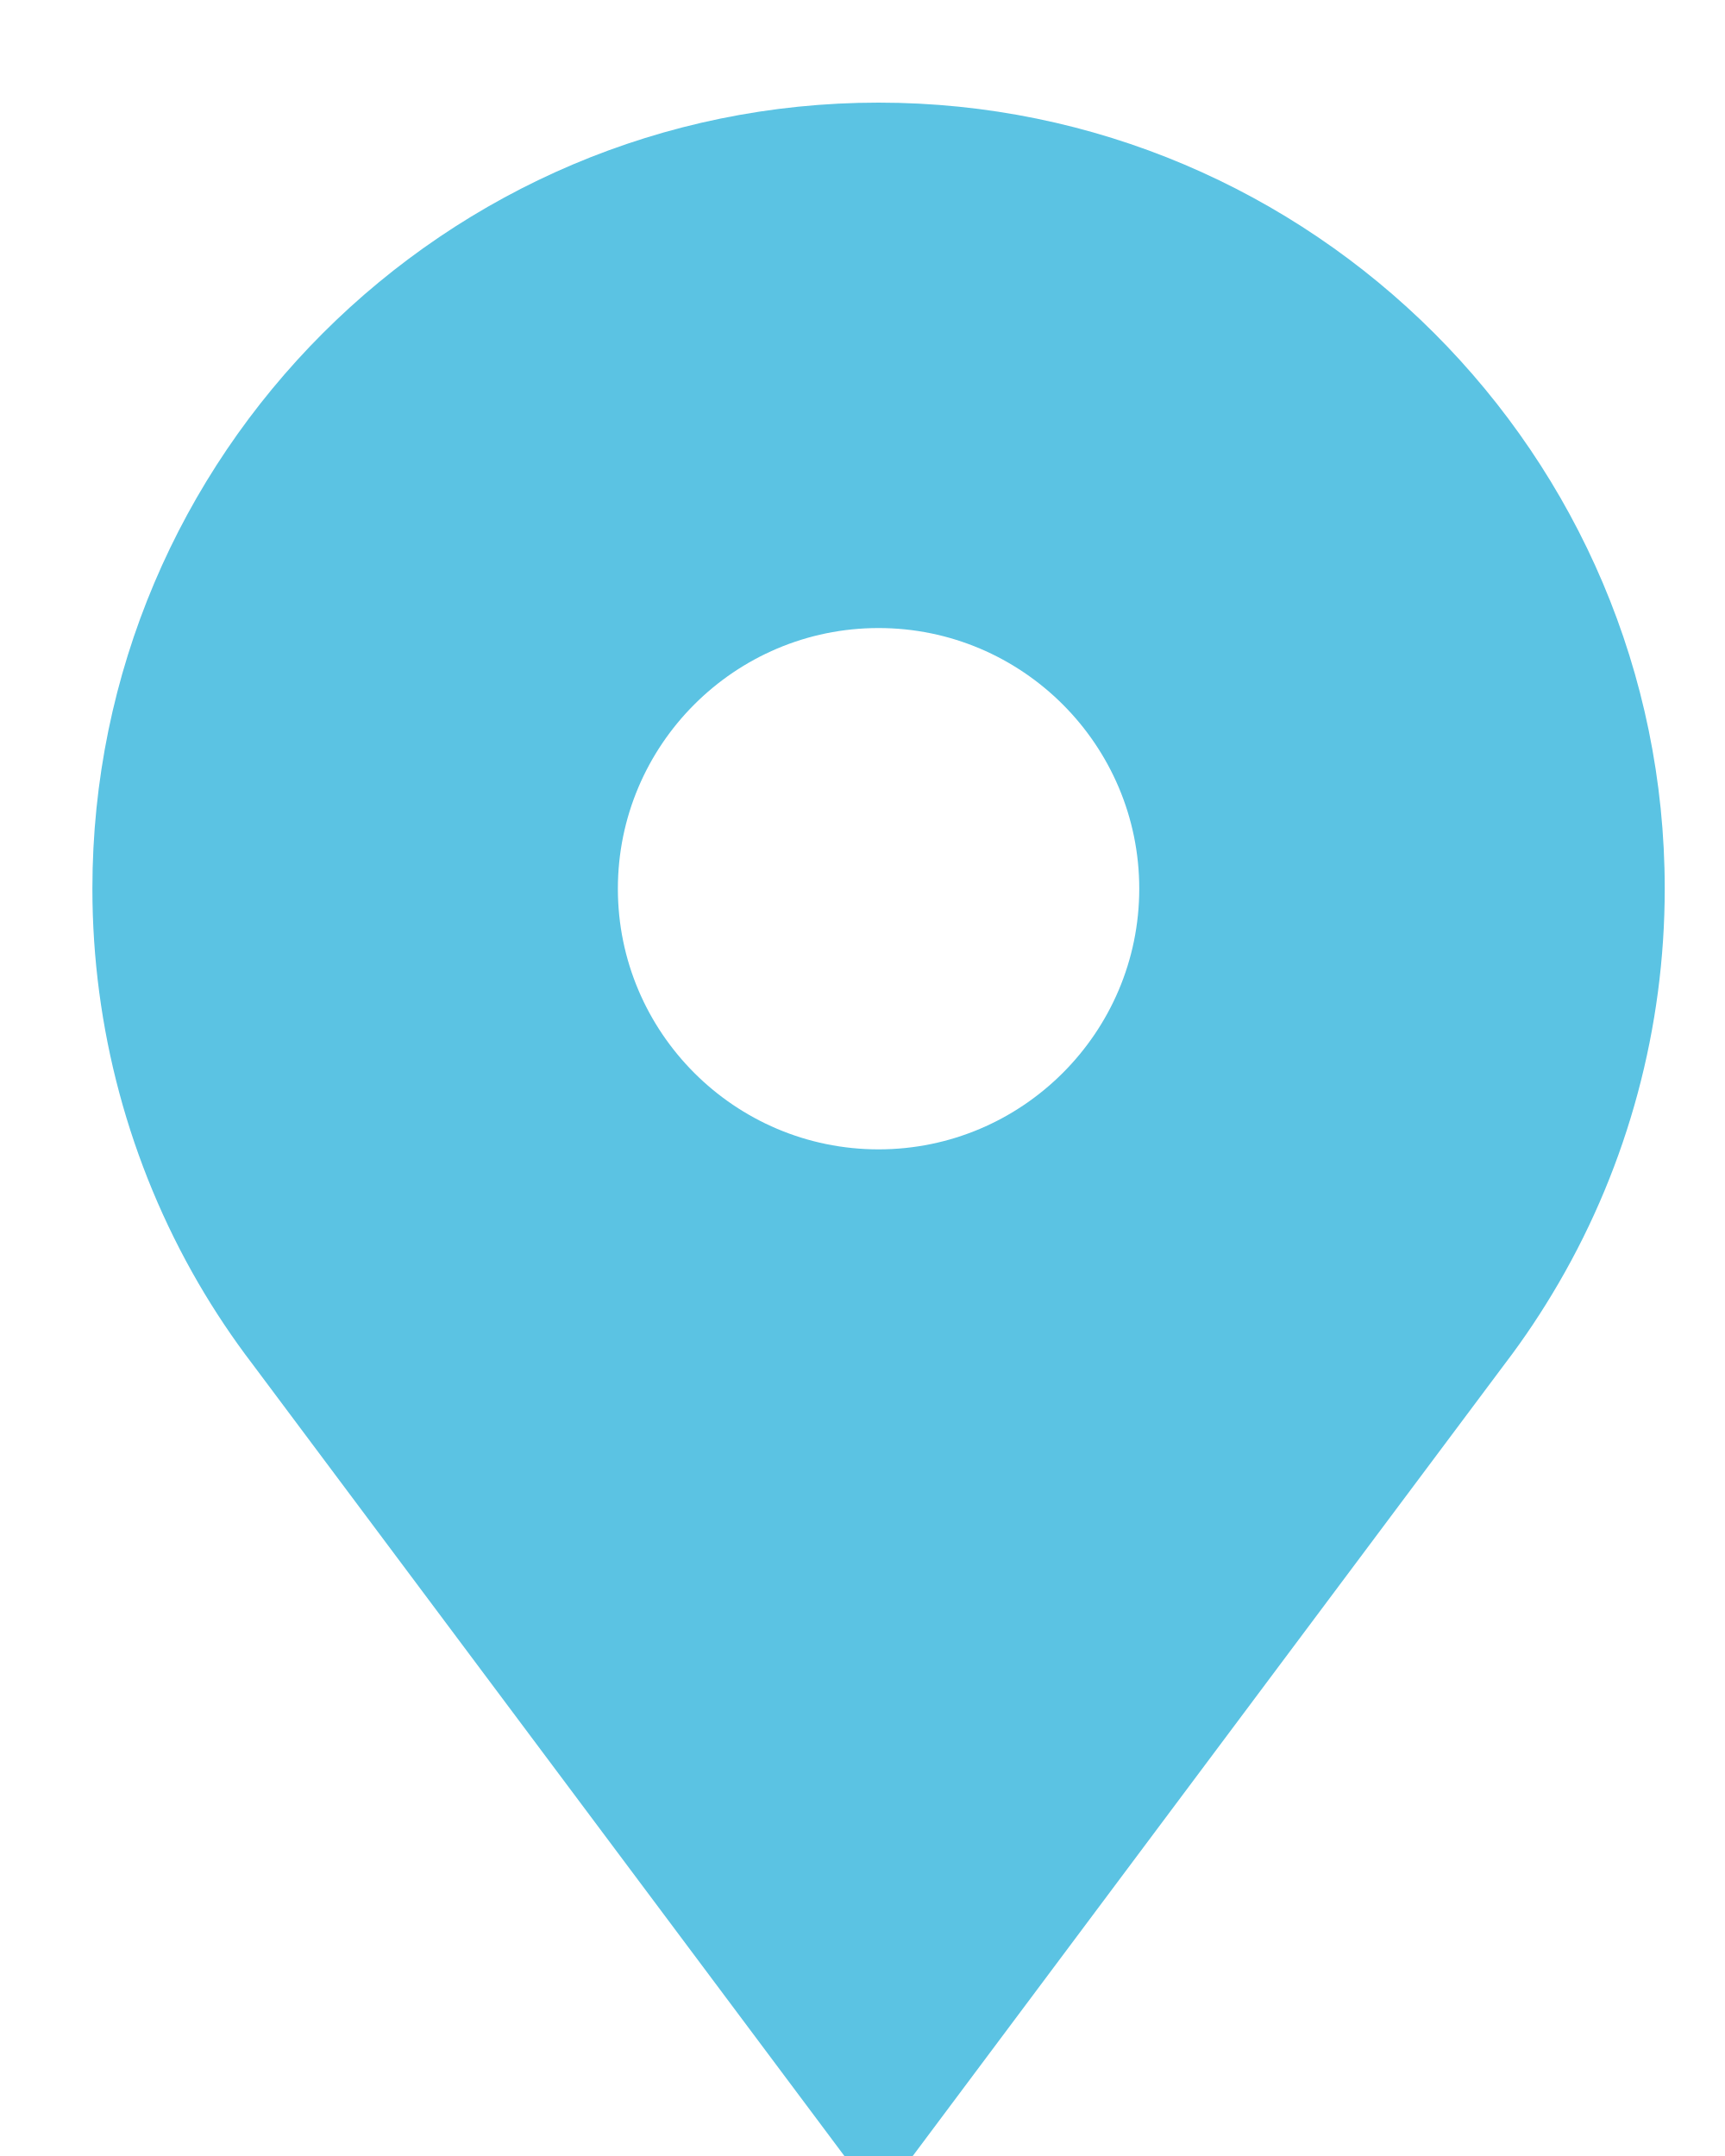
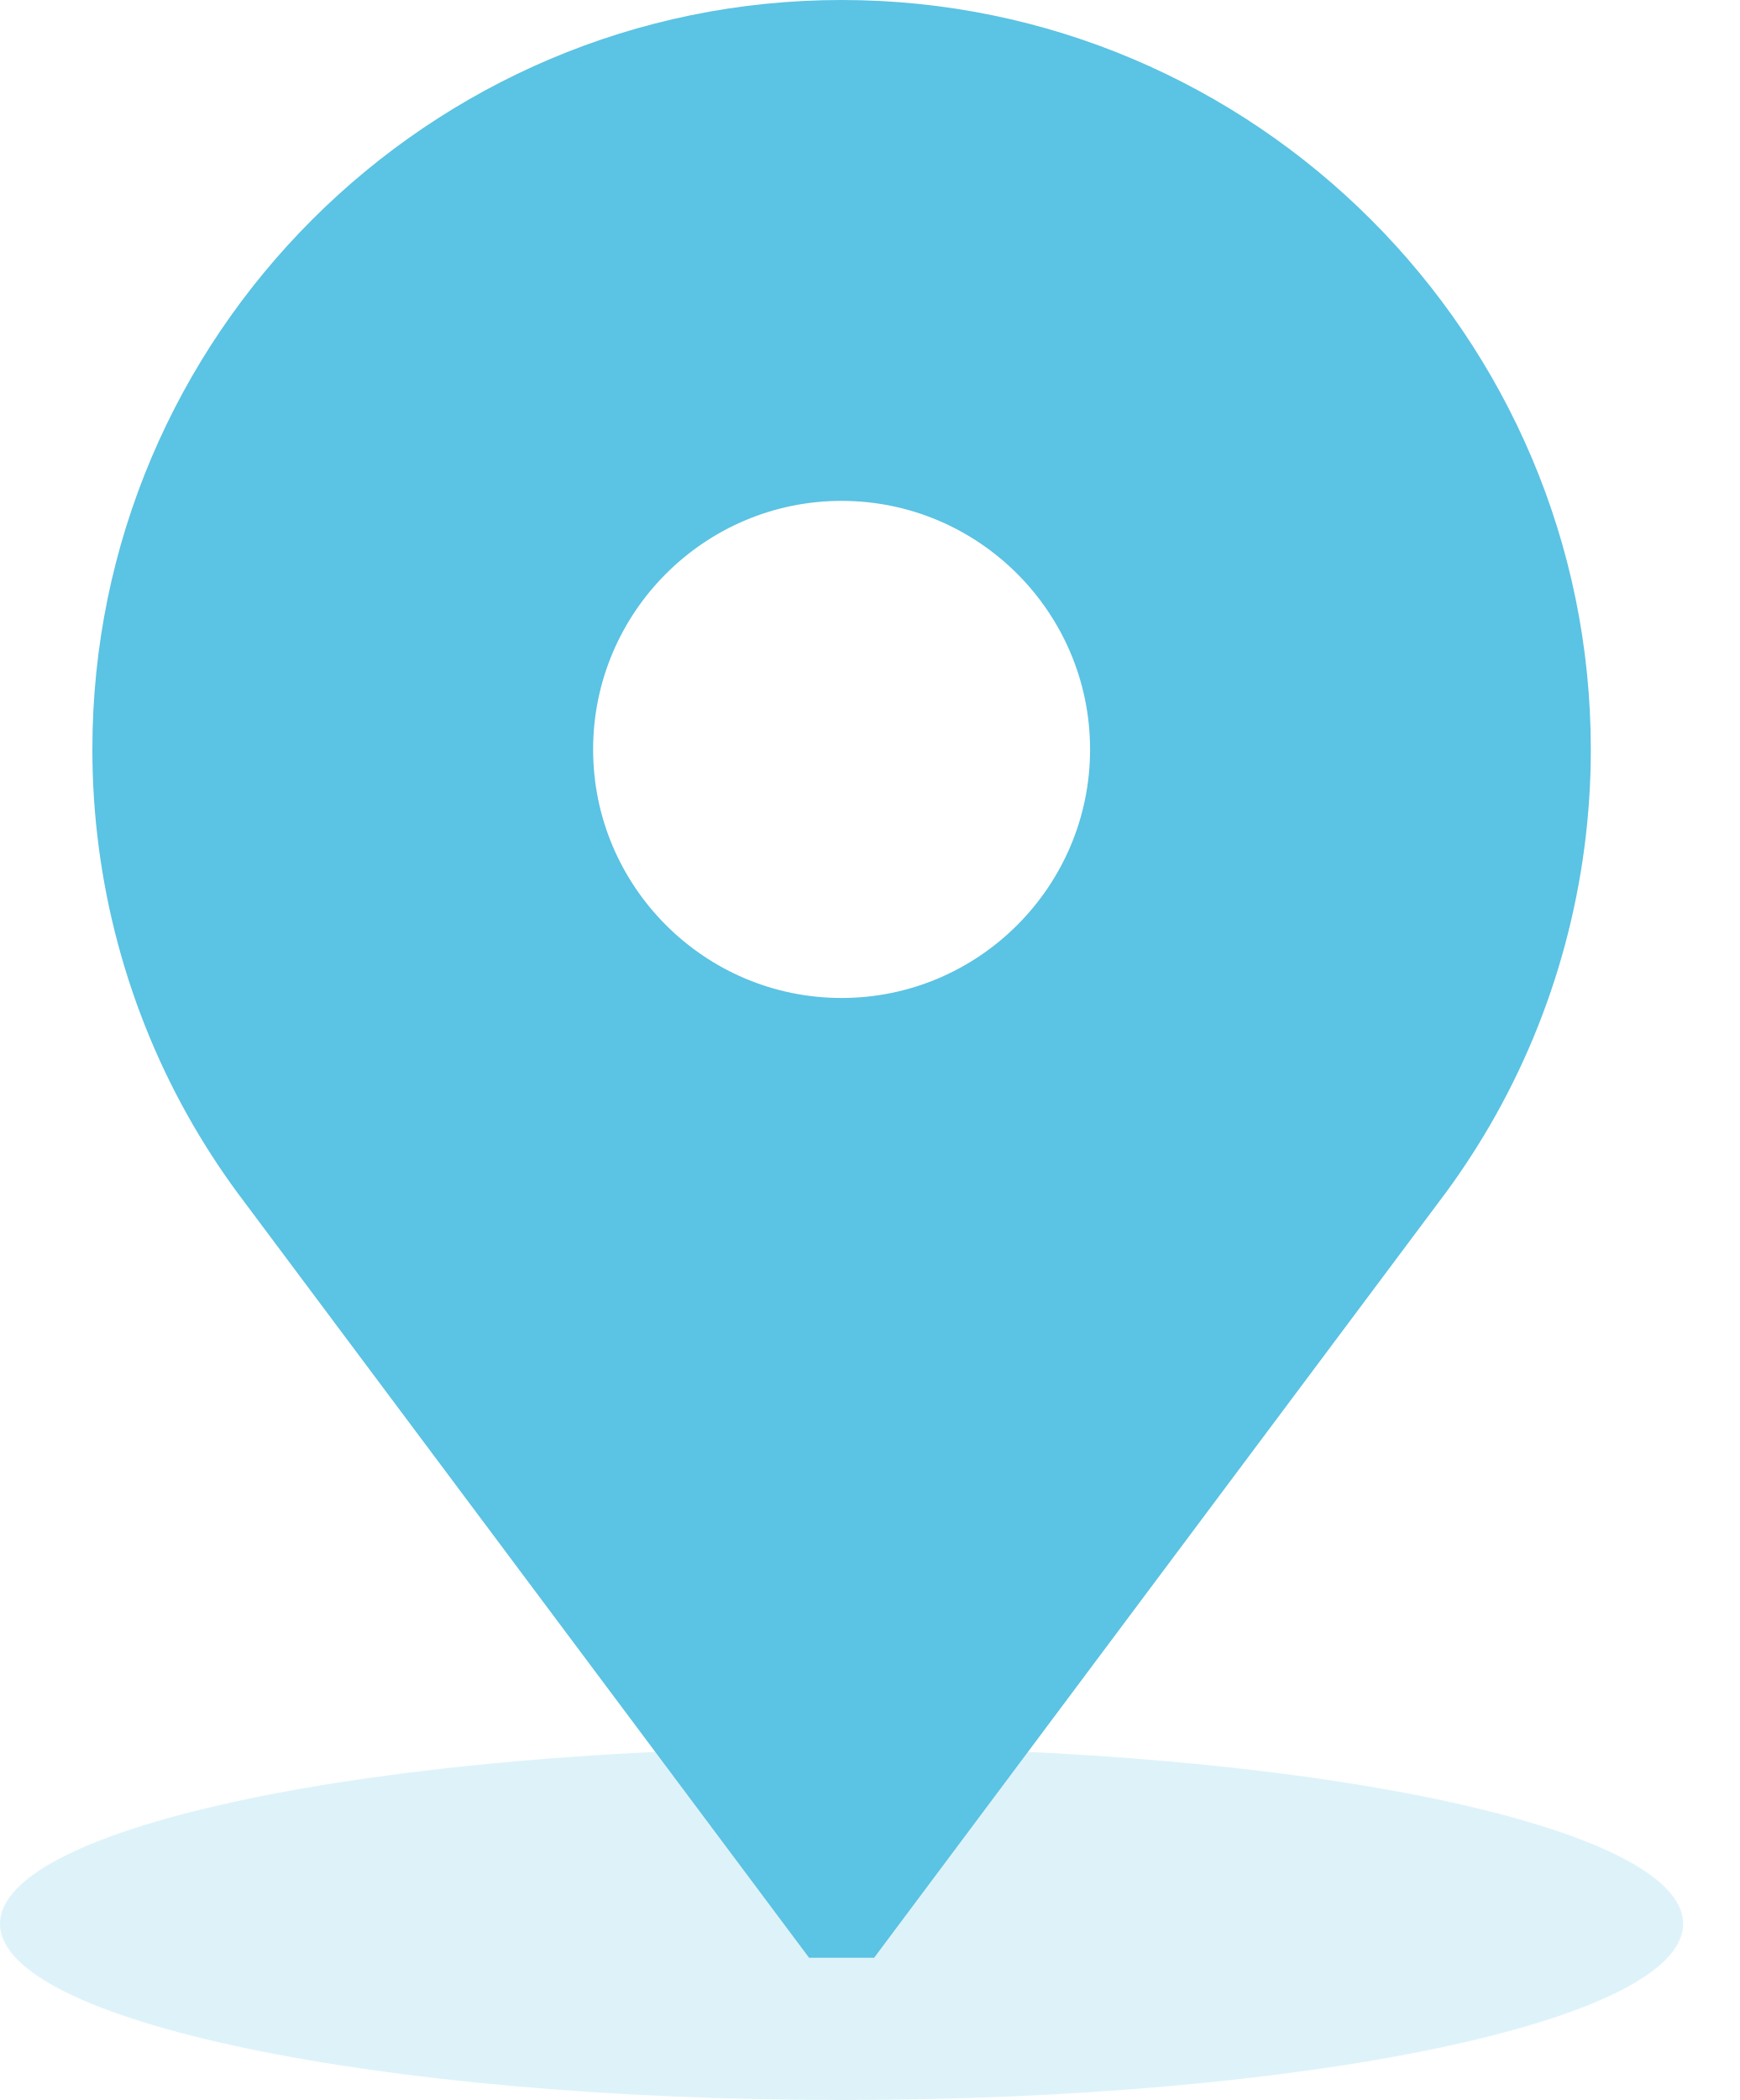
- <svg xmlns="http://www.w3.org/2000/svg" width="16" height="20" viewBox="0 0 16 20" fill="none">
-   <path d="M8.149 0.952C4.128 0.952 0.857 4.223 0.857 8.244C0.857 9.531 1.197 10.796 1.84 11.903C1.99 12.161 2.158 12.413 2.339 12.65L7.832 20H8.466L13.959 12.65C14.14 12.413 14.307 12.161 14.457 11.903C15.101 10.796 15.441 9.531 15.441 8.244C15.441 4.223 12.169 0.952 8.149 0.952ZM8.149 10.662C6.815 10.662 5.731 9.577 5.731 8.244C5.731 6.911 6.815 5.826 8.149 5.826C9.482 5.826 10.567 6.911 10.567 8.244C10.567 9.577 9.482 10.662 8.149 10.662Z" fill="#5BC3E3" />
+ <svg xmlns="http://www.w3.org/2000/svg" width="29" height="35" viewBox="0 0 29 35" fill="none">
+   <ellipse opacity="0.2" cx="14.03" cy="32.063" rx="14.03" ry="2.937" fill="#5BC3E3" />
+   <path d="M14.03 0C7.143 0 1.54 5.603 1.54 12.491C1.54 14.695 2.122 16.863 3.224 18.759C3.481 19.201 3.768 19.632 4.078 20.039L13.488 32.629H14.573L23.983 20.039C24.293 19.632 24.58 19.201 24.837 18.759C25.939 16.863 26.521 14.695 26.521 12.491C26.521 5.603 20.918 0 14.03 0ZM14.03 16.633C11.746 16.633 9.888 14.775 9.888 12.491C9.888 10.207 11.746 8.348 14.03 8.348C16.314 8.348 18.173 10.207 18.173 12.491C18.173 14.775 16.314 16.633 14.03 16.633Z" fill="#5BC3E3" />
</svg>
